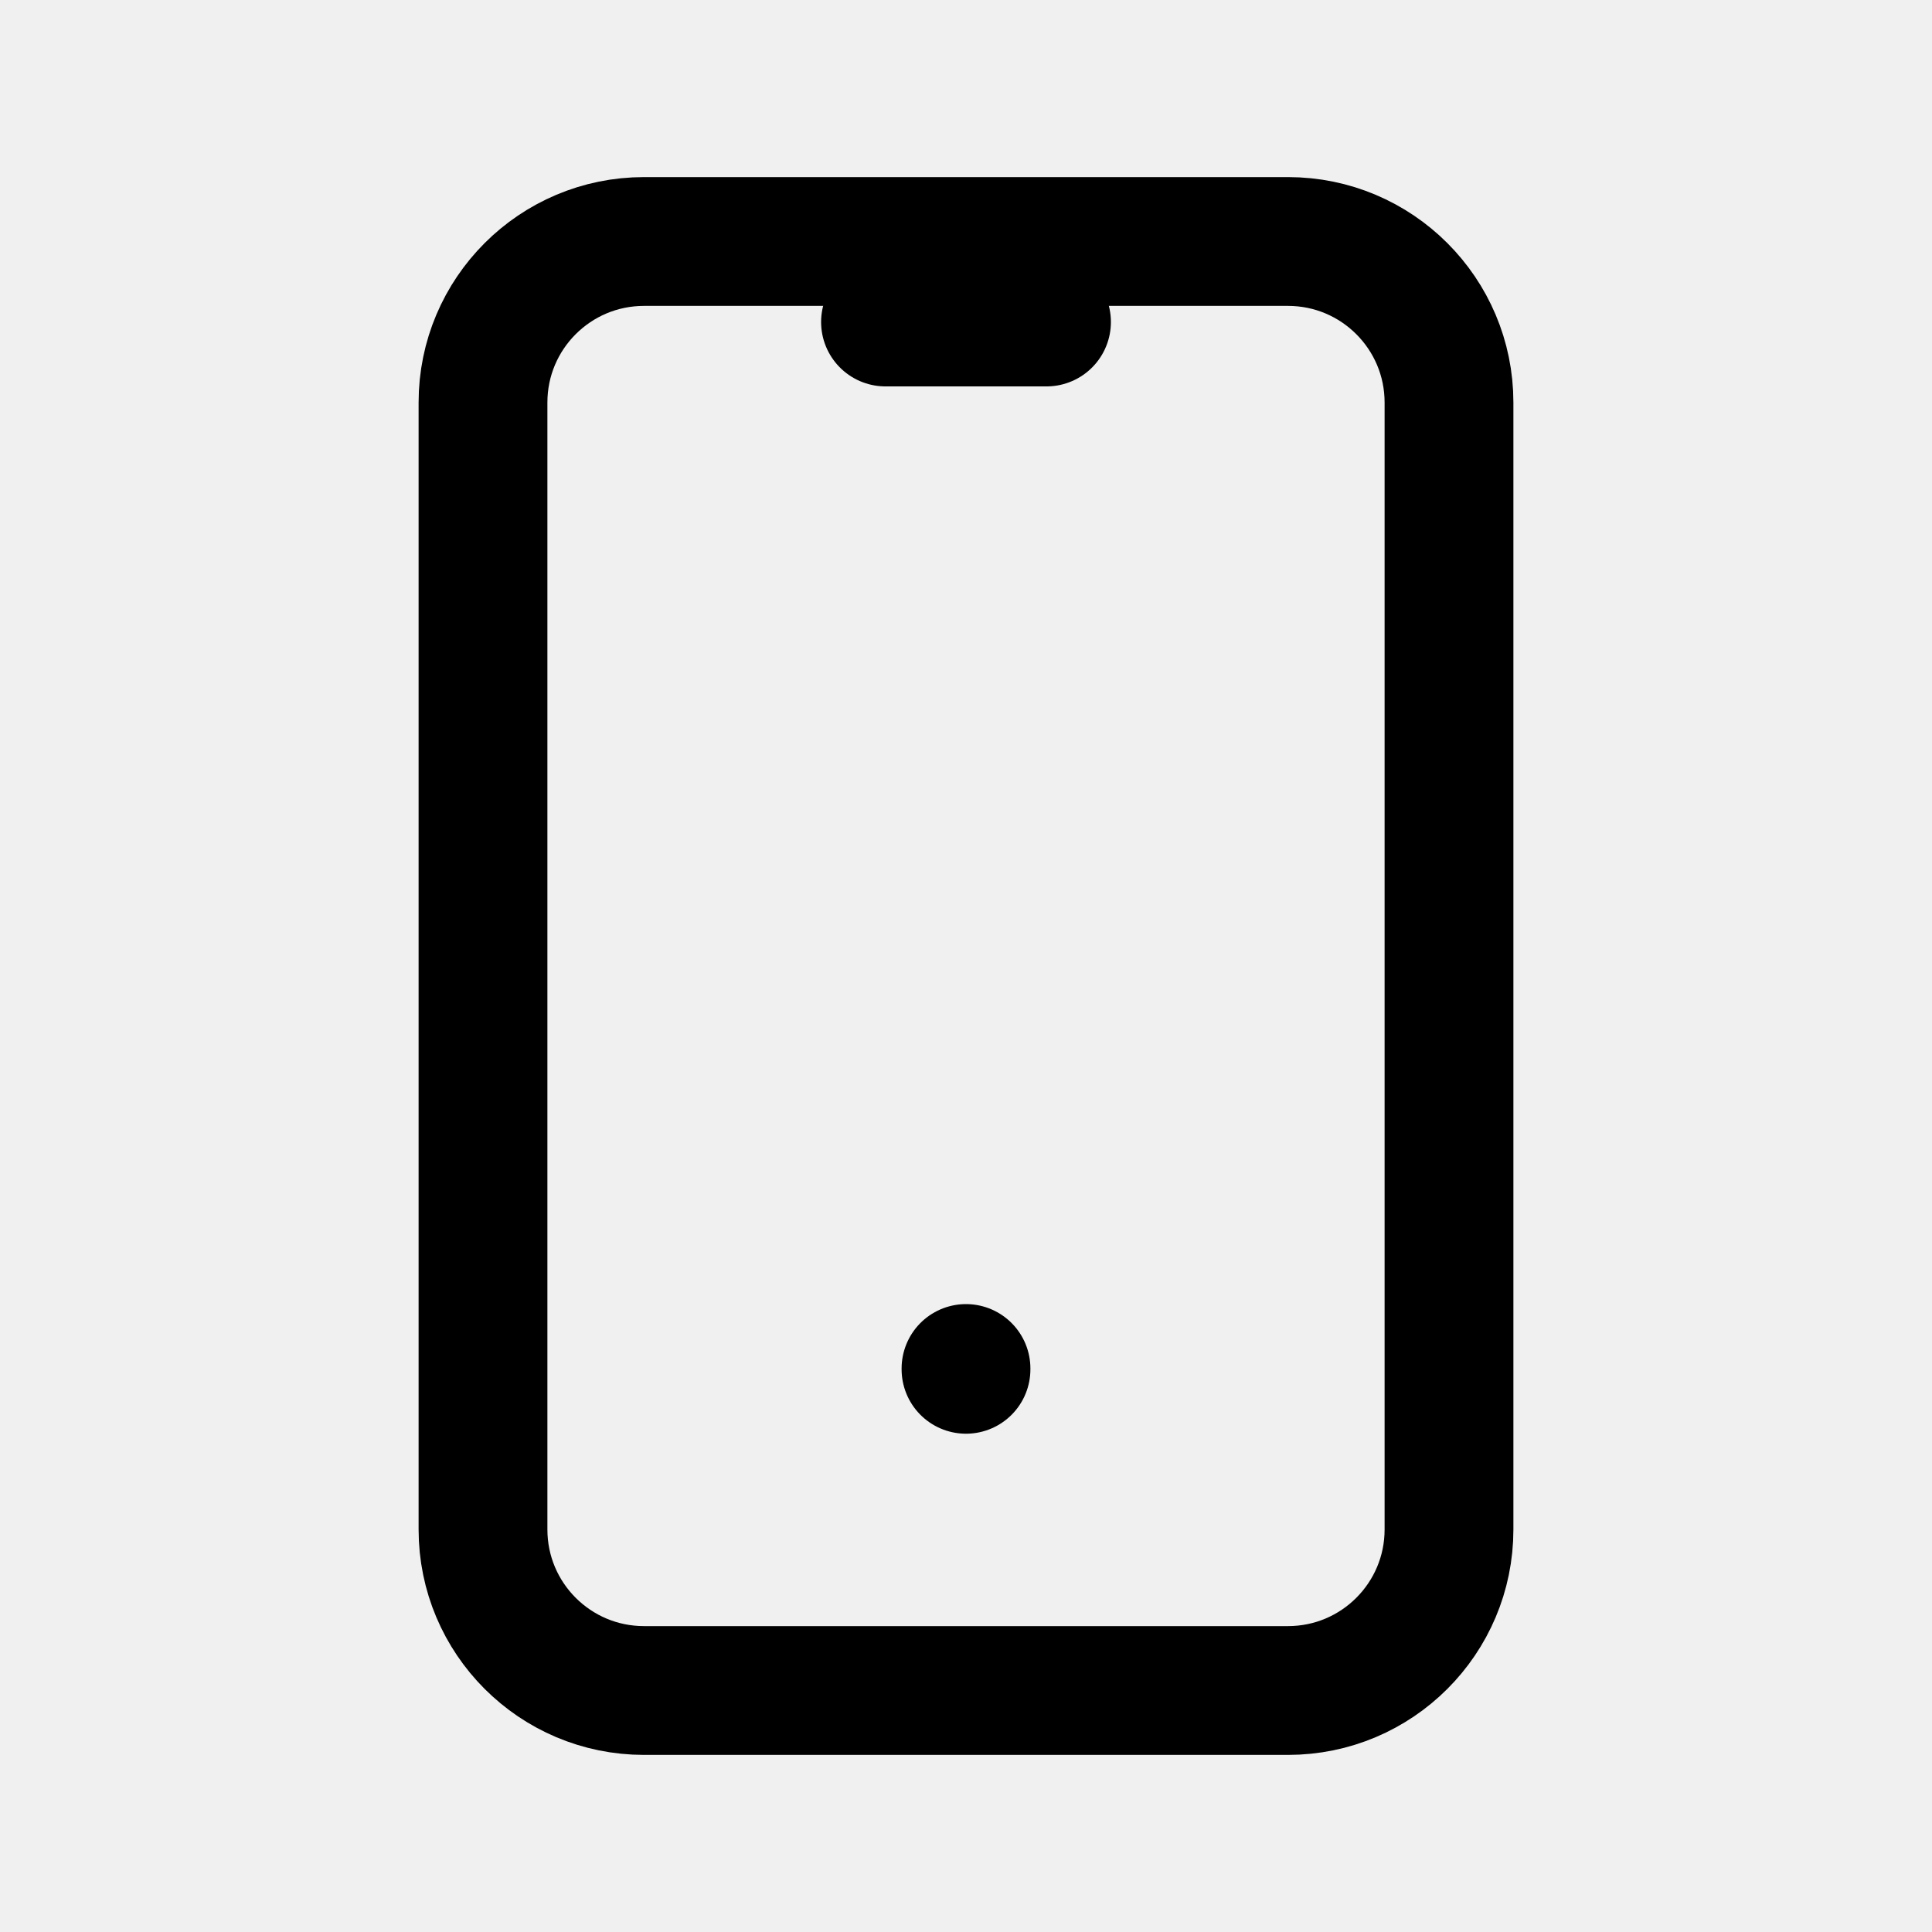
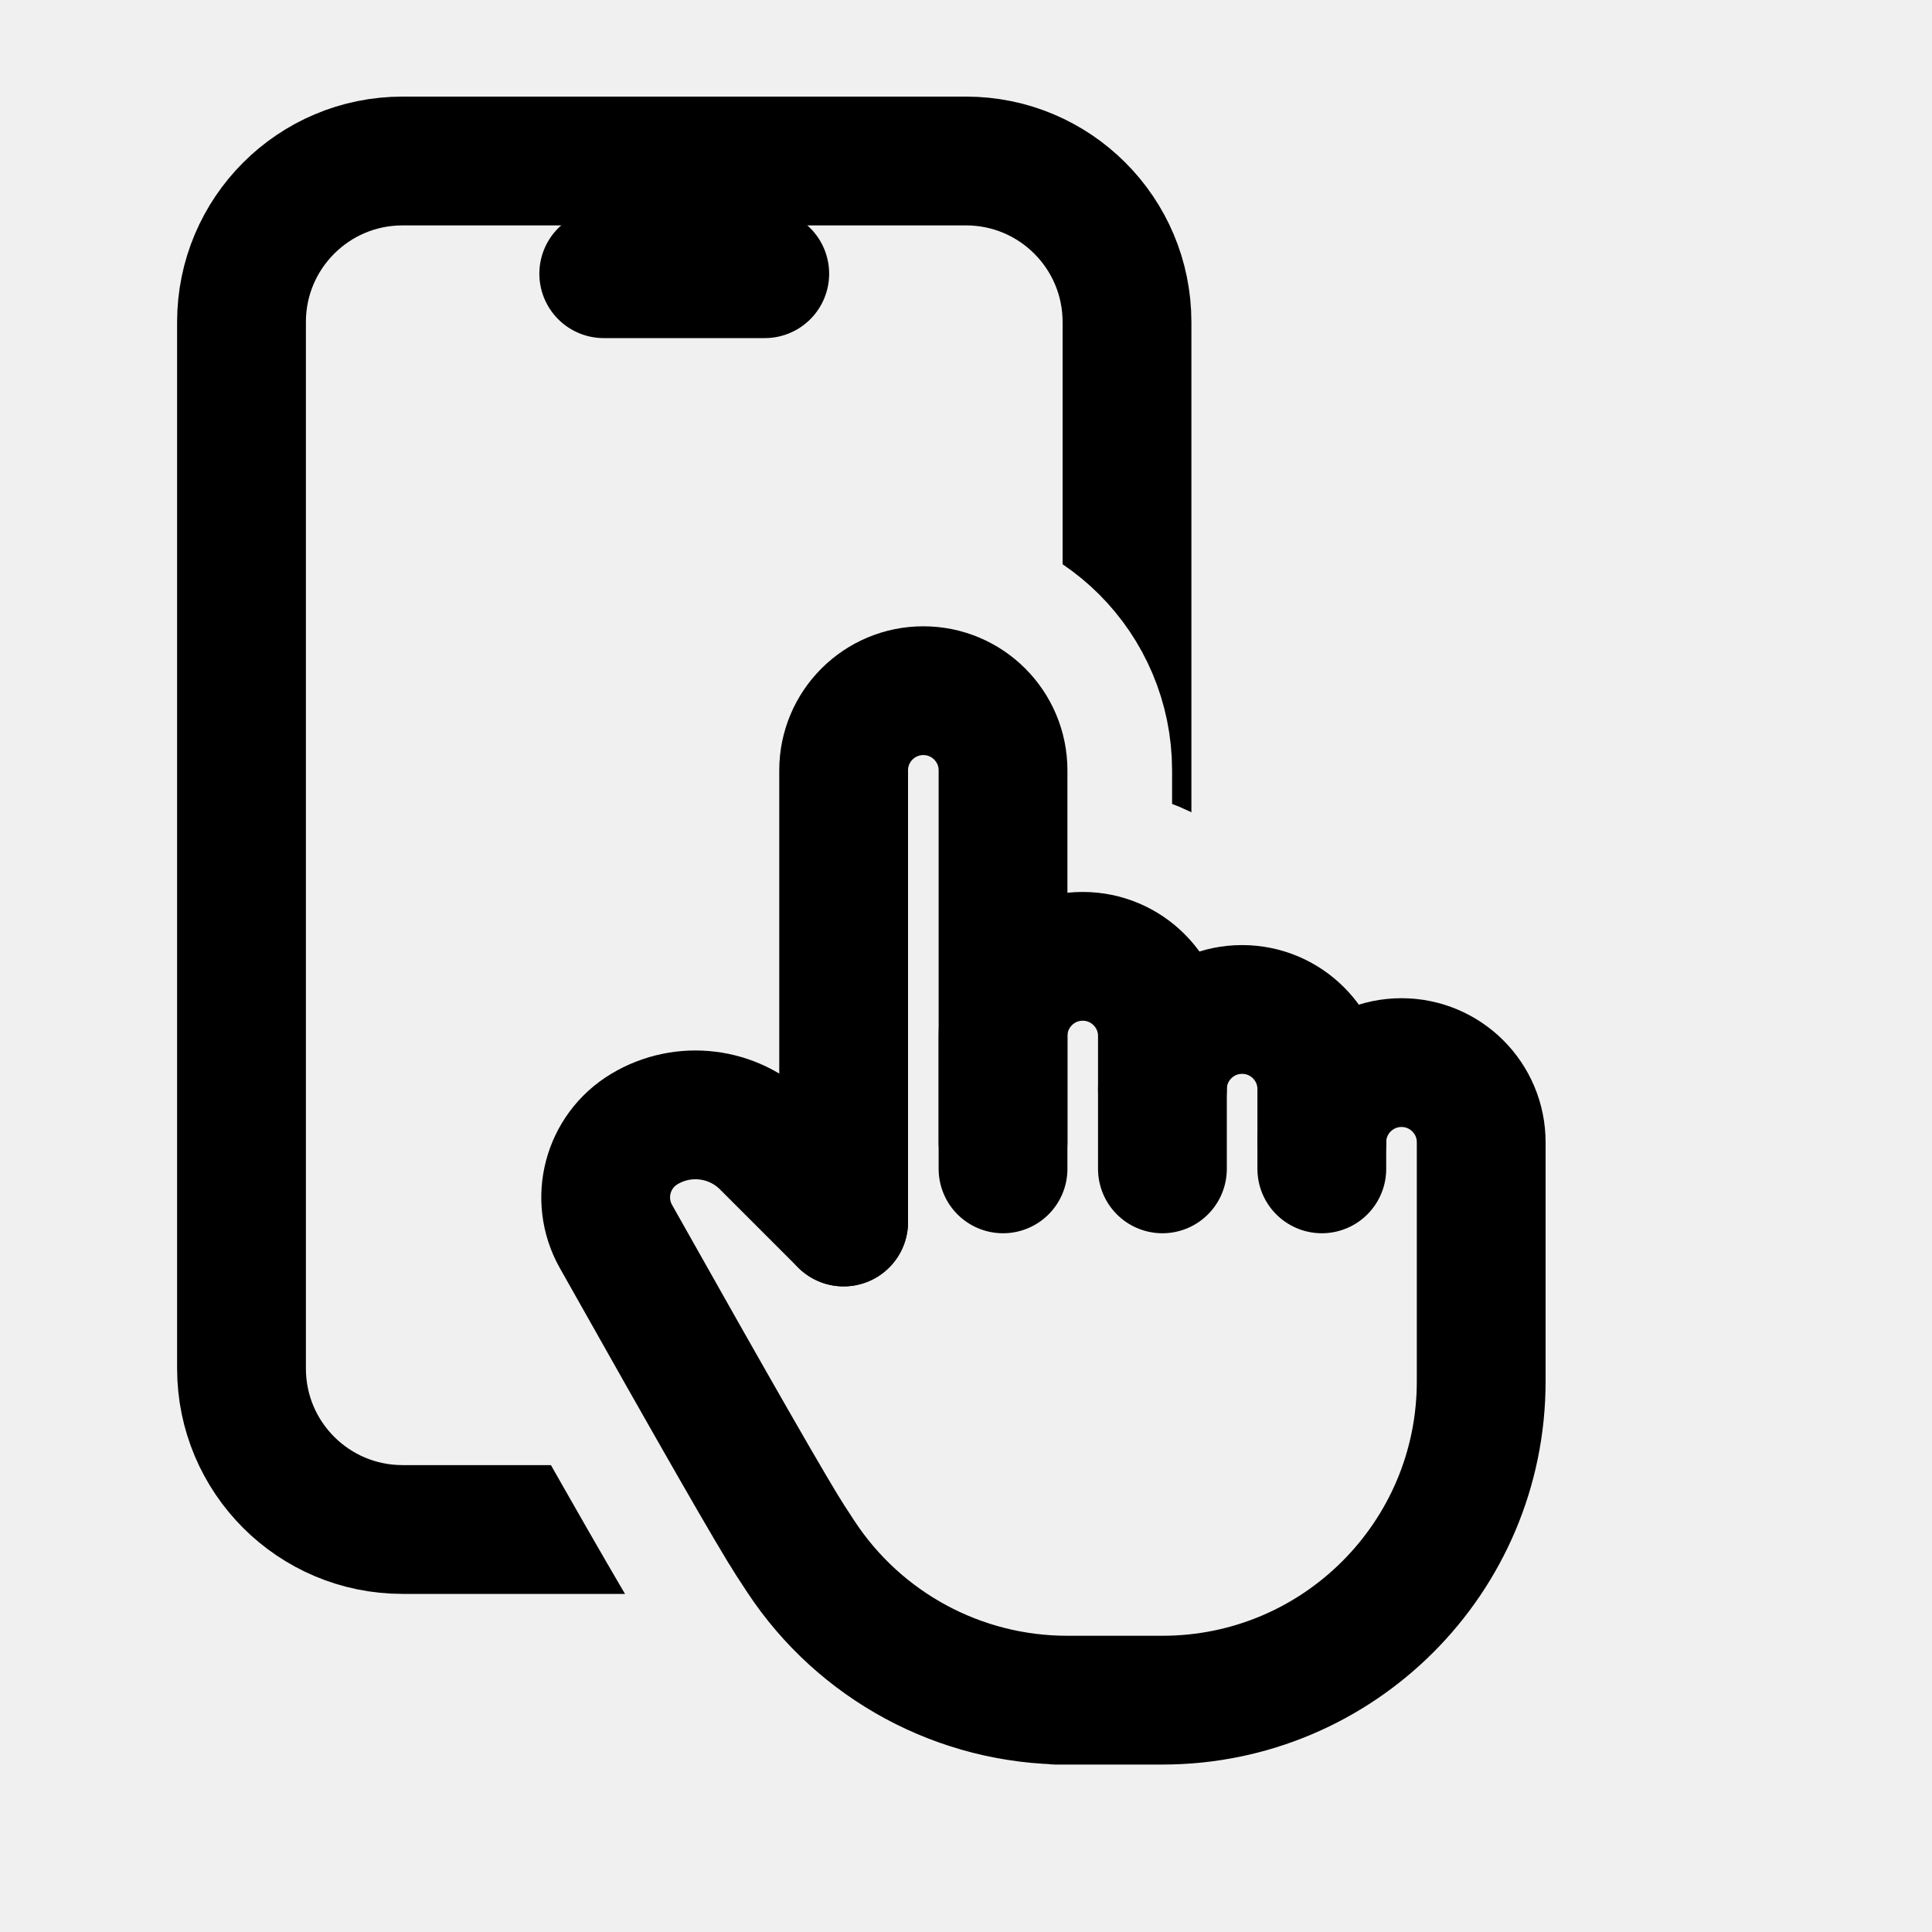
<svg xmlns="http://www.w3.org/2000/svg" width="24" height="24" viewBox="0 0 24 24" fill="none" stroke="#000000" stroke-width="1.6" stroke-linecap="round" stroke-linejoin="round">
-   <path stroke="none" d="M0 0h24v24H0z" fill="none" />
-   <path d="M6 5a2 2 0 0 1 2 -2h8a2 2 0 0 1 2 2v14a2 2 0 0 1 -2 2h-8a2 2 0 0 1 -2 -2v-14z" />
-   <path d="M11 4h2" />
-   <path d="M12 17v.01" />
+   <defs>
+     <mask id="hand-gap" maskUnits="userSpaceOnUse" x="0" y="0" width="24" height="24">
+       <rect width="24" height="24" fill="#ffffff" stroke="none" />
+       <path d="M8 13v-8.5a1.5 1.5 0 0 1 3 0v5a1.5 1.5 0 0 1 3 0v1a1.5 1.5 0 0 1 3 0v1a1.5 1.5 0 0 1 3 0v4.5a6 6 0 0 1 -6 6h-1.792a6 6 0 0 1 -5.012 -2.7l-.196 -.3c-.312 -.479 -1.407 -2.388 -3.286 -5.728a1.5 1.5 0 0 1 .536 -2.022a1.867 1.867 0 0 1 2.28 .28l1.47 1.47z" transform="translate(5.2 6.6) scale(0.66)" fill="#000000" stroke="#000000" stroke-width="6.364" />
+     </mask>
+   </defs>
+   <g mask="url(#hand-gap)">
+     <path d="M3 4a2 2 0 0 1 2 -2h7a2 2 0 0 1 2 2v13a2 2 0 0 1 -2 2h-7a2 2 0 0 1 -2 -2z" />
+     <path d="M7.5 3.4h2" />
+   </g>
+   <g transform="translate(5.2 6.6) scale(0.66)" stroke-width="2.424">
+     <path d="M8 13v-8.5a1.5 1.5 0 0 1 3 0v7.5" />
+     <path d="M11 11.5v-2a1.5 1.5 0 1 1 3 0v2.5" />
+     <path d="M14 10.5a1.5 1.5 0 0 1 3 0v1.5" />
+     <path d="M17 11.5a1.5 1.5 0 0 1 3 0v4.5a6 6 0 0 1 -6 6h-2h.208a6 6 0 0 1 -5.012 -2.7a69.74 69.74 0 0 1 -.196 -.3c-.312 -.479 -1.407 -2.388 -3.286 -5.728a1.5 1.5 0 0 1 .536 -2.022a1.867 1.867 0 0 1 2.28 .28l1.47 1.47" />
+   </g>
</svg>
